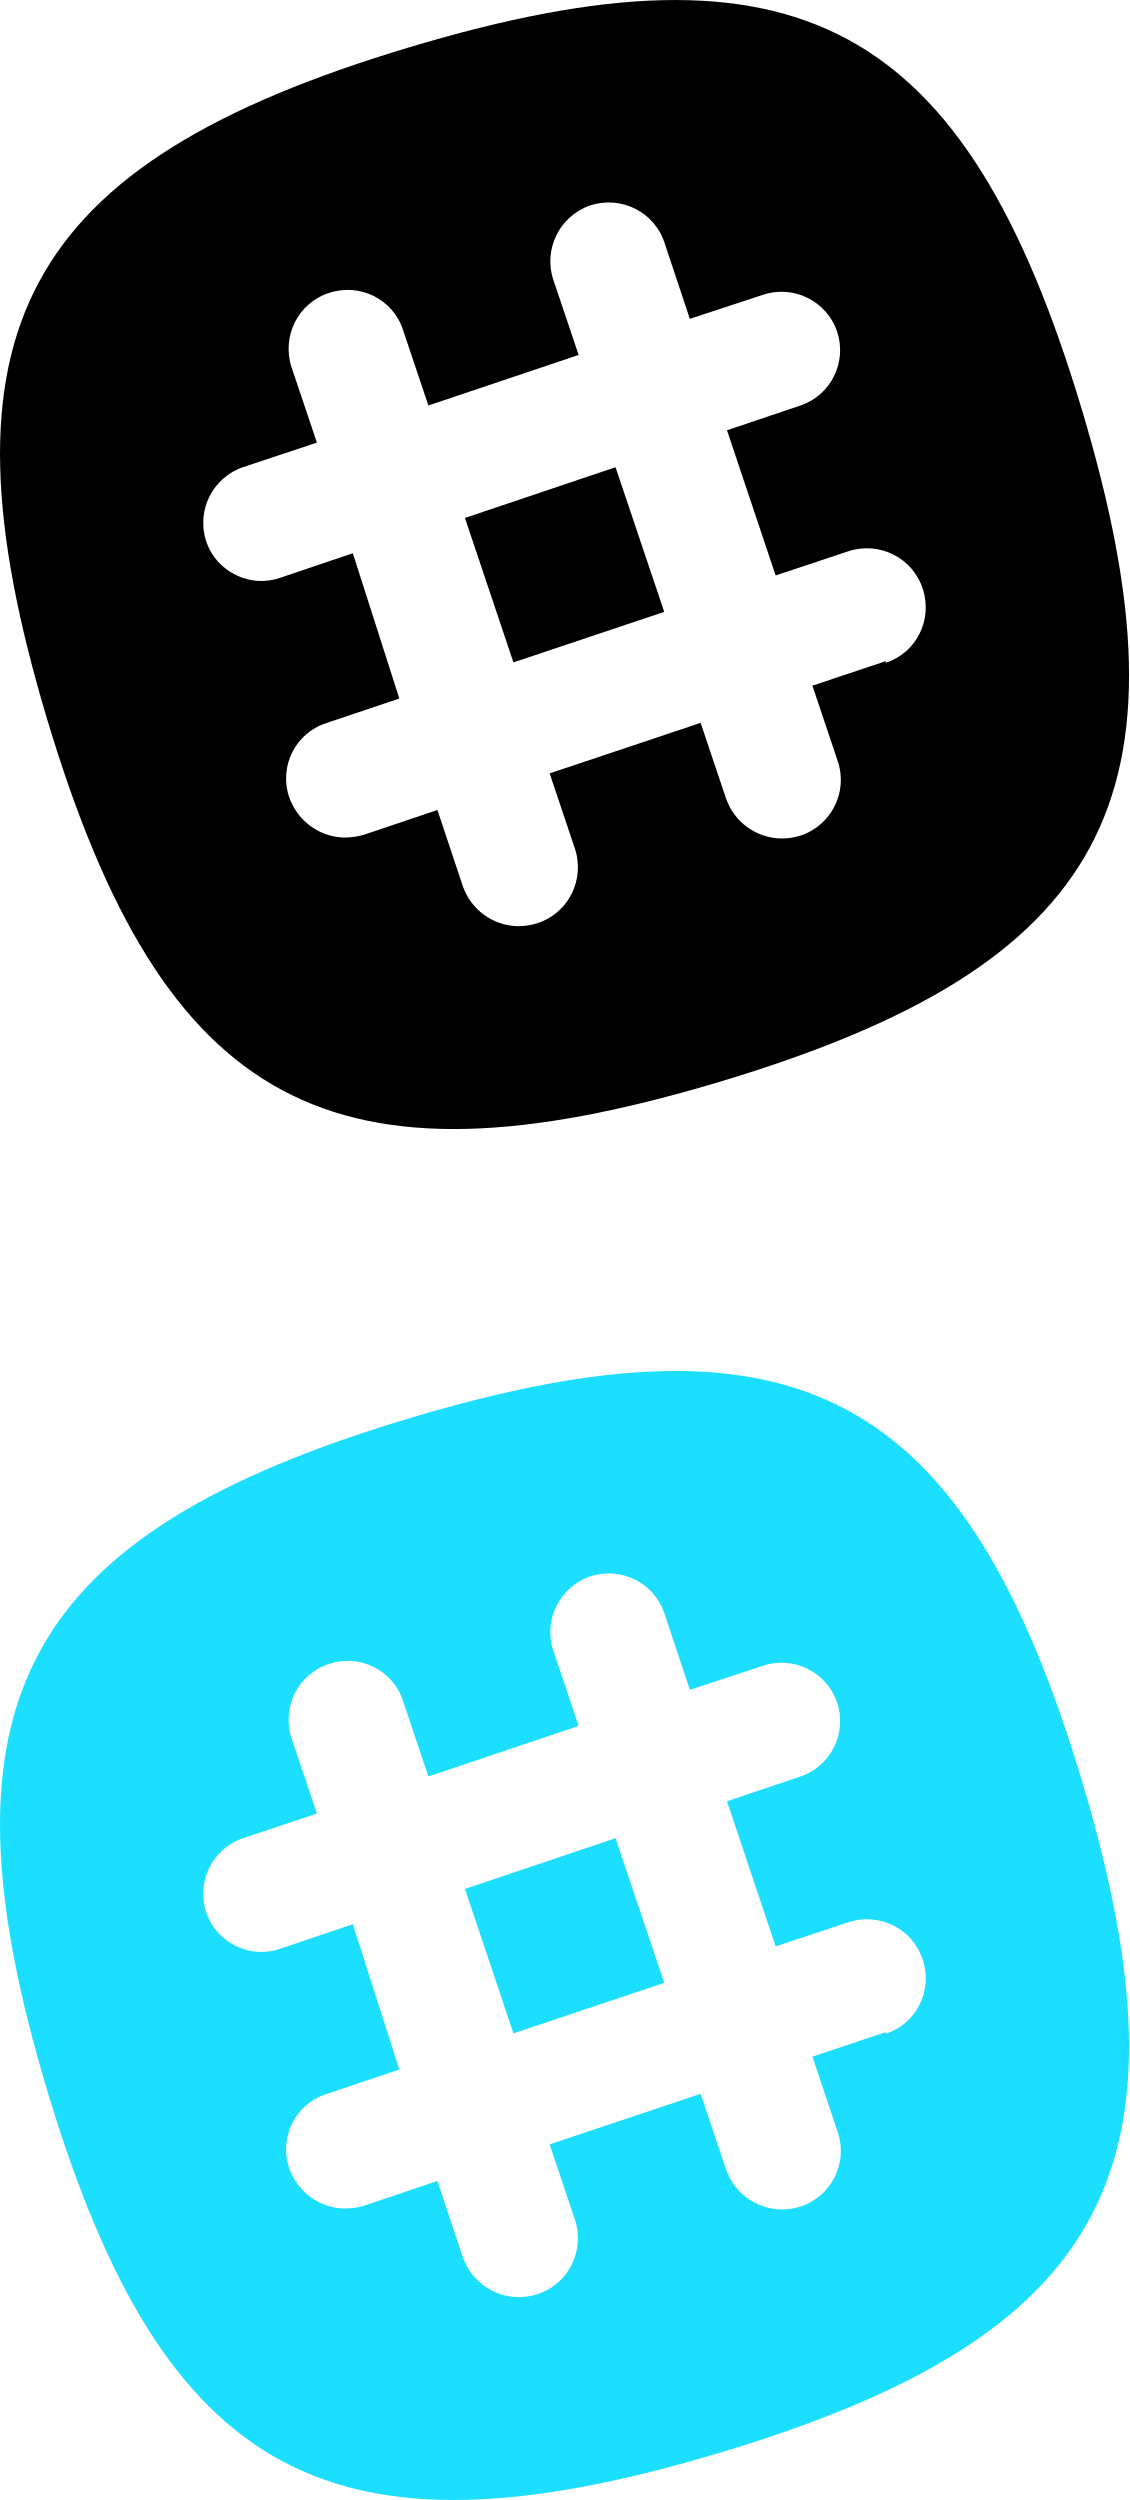
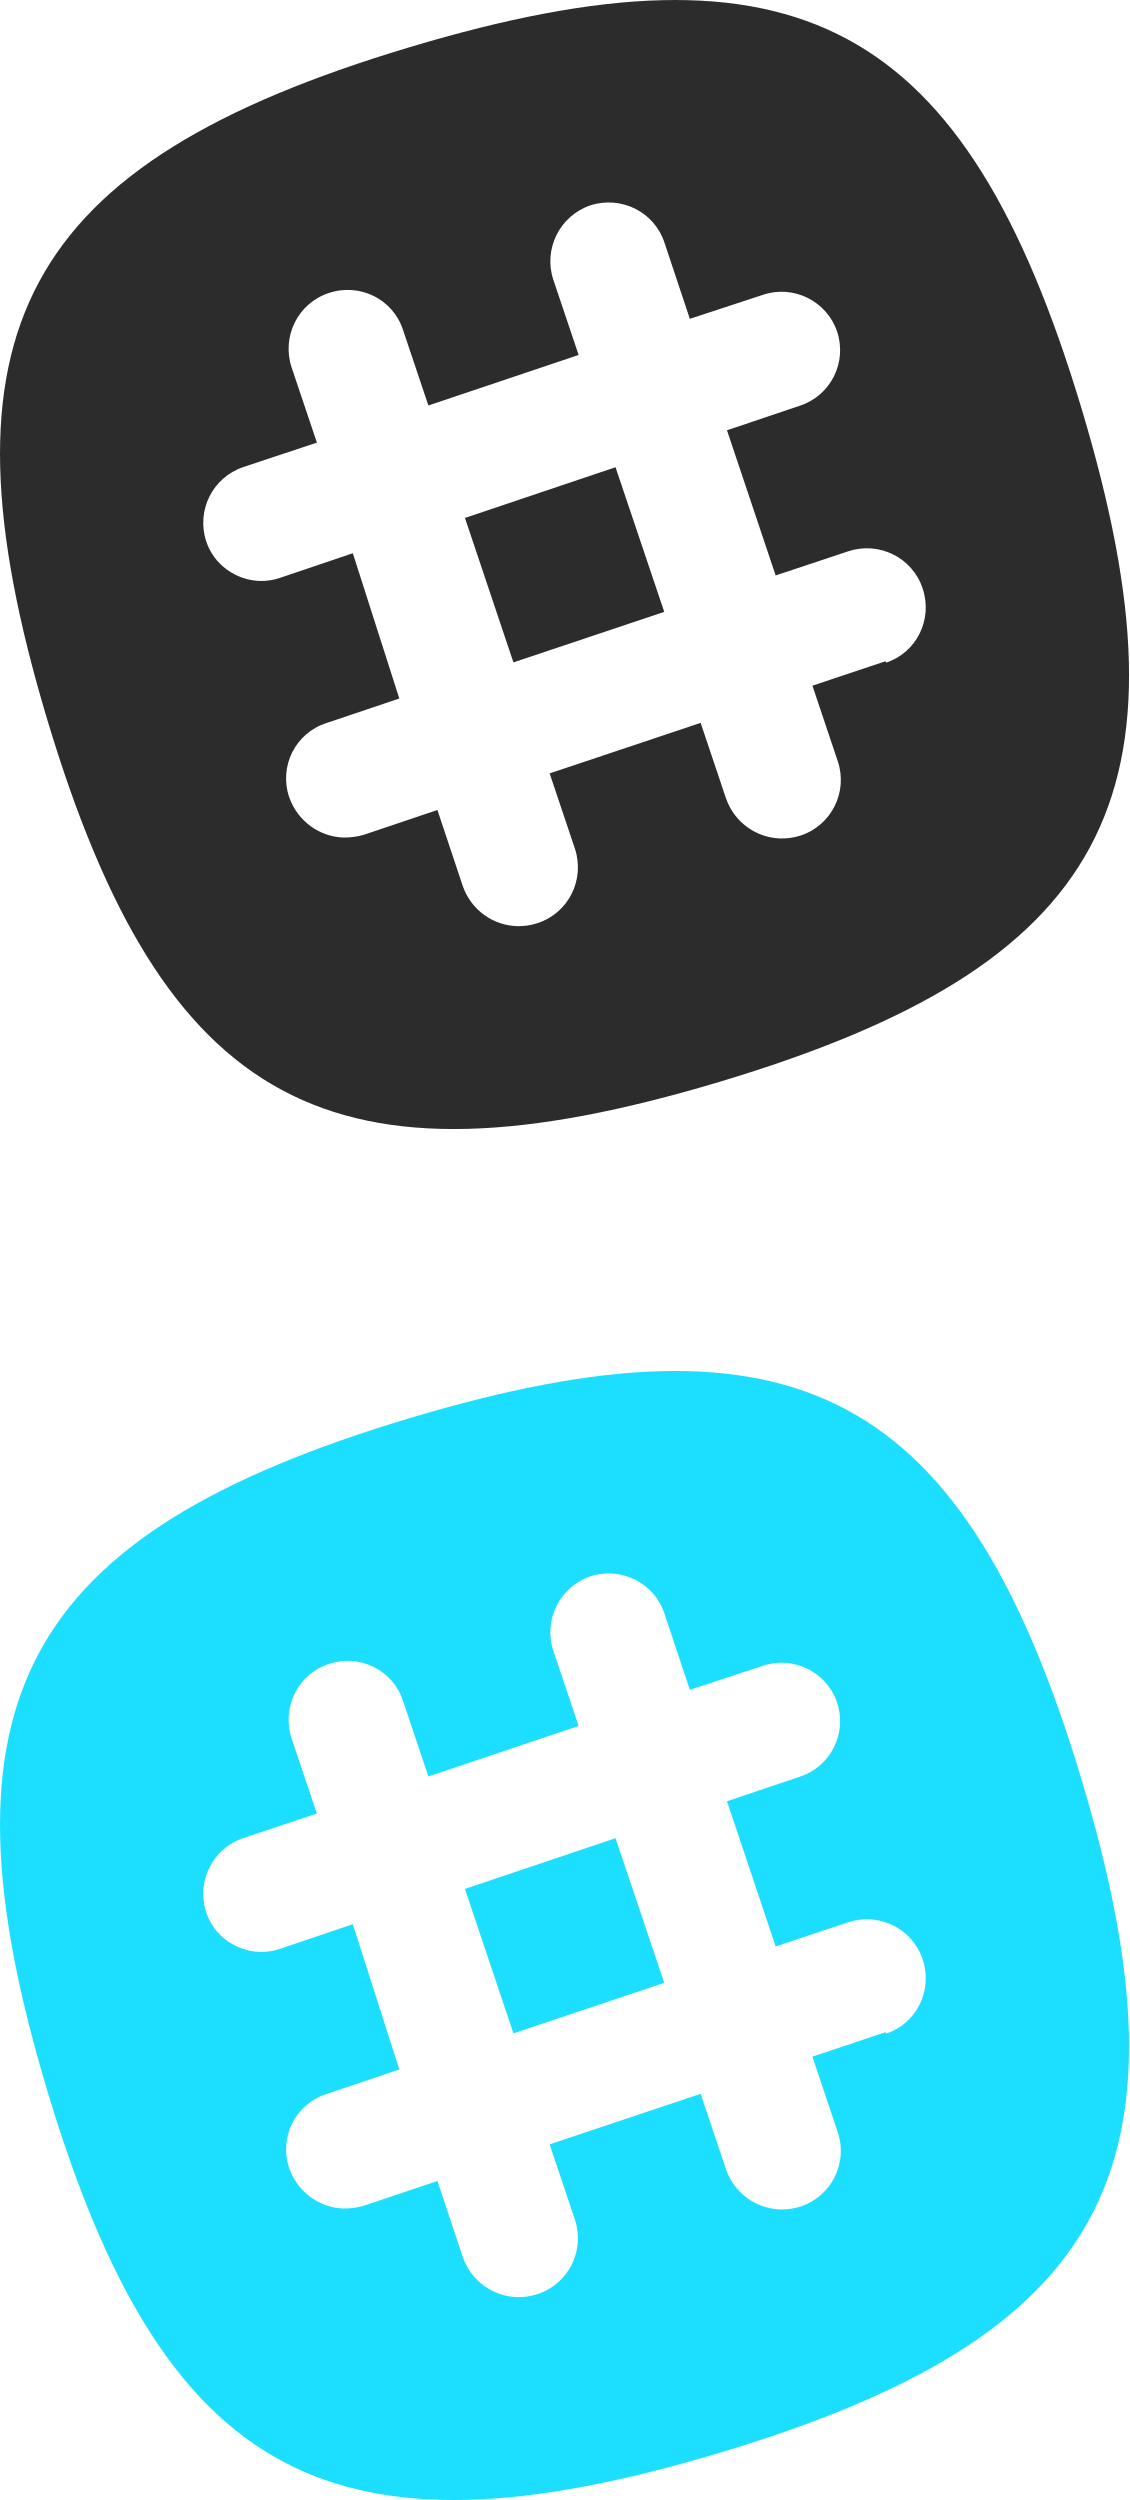
<svg xmlns="http://www.w3.org/2000/svg" width="28px" height="62px" viewBox="0 0 28 62" version="1.1">
  <defs />
  <g id="Page-1" stroke="none" stroke-width="1" fill="none" fill-rule="evenodd">
    <g id="slack">
      <g id="hover" transform="translate(0, 34)" fill="#1CDFFF">
        <polygon id="Shape" points="11.525 12.828 12.733 16.427 16.473 15.174 15.265 11.587 11.525 12.847" />
        <path d="M21.962,16.398 L20.148,17.005 L20.778,18.883 C21.032,19.642 20.62,20.465 19.861,20.72 C19.686,20.773 19.528,20.799 19.353,20.794 C18.758,20.776 18.216,20.398 18.006,19.803 L17.376,17.927 L13.631,19.18 L14.261,21.056 C14.506,21.817 14.103,22.64 13.333,22.893 C13.158,22.95 13.001,22.972 12.826,22.969 C12.231,22.951 11.688,22.573 11.478,21.978 L10.848,20.088 L9.028,20.701 C8.853,20.753 8.696,20.771 8.521,20.771 C7.926,20.753 7.383,20.368 7.173,19.773 C6.911,19.003 7.331,18.181 8.083,17.936 L9.903,17.323 L8.75,13.72 L6.941,14.332 C6.776,14.389 6.608,14.411 6.442,14.408 C5.864,14.39 5.304,14.014 5.112,13.419 C4.867,12.661 5.269,11.839 6.039,11.582 L7.859,10.976 L7.229,9.104 C6.984,8.341 7.387,7.518 8.157,7.266 C8.927,7.009 9.749,7.423 9.994,8.18 L10.624,10.056 L14.35,8.803 L13.72,6.93 C13.475,6.178 13.877,5.355 14.64,5.093 C15.402,4.848 16.226,5.25 16.478,6.016 L17.108,7.907 L18.923,7.311 C19.682,7.056 20.505,7.469 20.76,8.222 C21.014,8.985 20.603,9.807 19.845,10.059 L18.029,10.671 L19.236,14.271 L21.046,13.669 C21.807,13.424 22.629,13.827 22.883,14.597 C23.139,15.367 22.726,16.189 21.973,16.434 L21.962,16.398 Z M26.828,10.15 C23.94,0.532 19.771,-1.715 10.15,1.173 C0.532,4.06 -1.715,8.225 1.173,17.85 C4.06,27.47 8.225,29.715 17.85,26.828 C27.47,23.94 29.715,19.775 26.828,10.15 L26.828,10.15 Z" id="Shape" />
      </g>
-       <g id="Group" fill="#000000">
+       <g id="Group" fill="#2C2C2C">
        <polygon id="Shape" points="11.525 12.828 12.733 16.427 16.473 15.174 15.265 11.587 11.525 12.847" />
        <path d="M21.962,16.398 L20.148,17.005 L20.778,18.883 C21.032,19.642 20.62,20.465 19.861,20.72 C19.686,20.773 19.528,20.799 19.353,20.794 C18.758,20.776 18.216,20.398 18.006,19.803 L17.376,17.927 L13.631,19.18 L14.261,21.056 C14.506,21.817 14.103,22.64 13.333,22.893 C13.158,22.95 13.001,22.972 12.826,22.969 C12.231,22.951 11.688,22.573 11.478,21.978 L10.848,20.088 L9.028,20.701 C8.853,20.753 8.696,20.771 8.521,20.771 C7.926,20.753 7.383,20.368 7.173,19.773 C6.911,19.003 7.331,18.181 8.083,17.936 L9.903,17.323 L8.75,13.72 L6.941,14.332 C6.776,14.389 6.608,14.411 6.442,14.408 C5.864,14.39 5.304,14.014 5.112,13.419 C4.867,12.661 5.269,11.839 6.039,11.582 L7.859,10.976 L7.229,9.104 C6.984,8.341 7.387,7.518 8.157,7.266 C8.927,7.009 9.749,7.423 9.994,8.18 L10.624,10.056 L14.35,8.803 L13.72,6.93 C13.475,6.178 13.877,5.355 14.64,5.093 C15.402,4.848 16.226,5.25 16.478,6.016 L17.108,7.907 L18.923,7.311 C19.682,7.056 20.505,7.469 20.76,8.222 C21.014,8.985 20.603,9.807 19.845,10.059 L18.029,10.671 L19.236,14.271 L21.046,13.669 C21.807,13.424 22.629,13.827 22.883,14.597 C23.139,15.367 22.726,16.189 21.973,16.434 L21.962,16.398 Z M26.828,10.15 C23.94,0.532 19.771,-1.715 10.15,1.173 C0.532,4.06 -1.715,8.225 1.173,17.85 C4.06,27.47 8.225,29.715 17.85,26.828 C27.47,23.94 29.715,19.775 26.828,10.15 L26.828,10.15 Z" id="Shape" />
      </g>
    </g>
  </g>
</svg>
